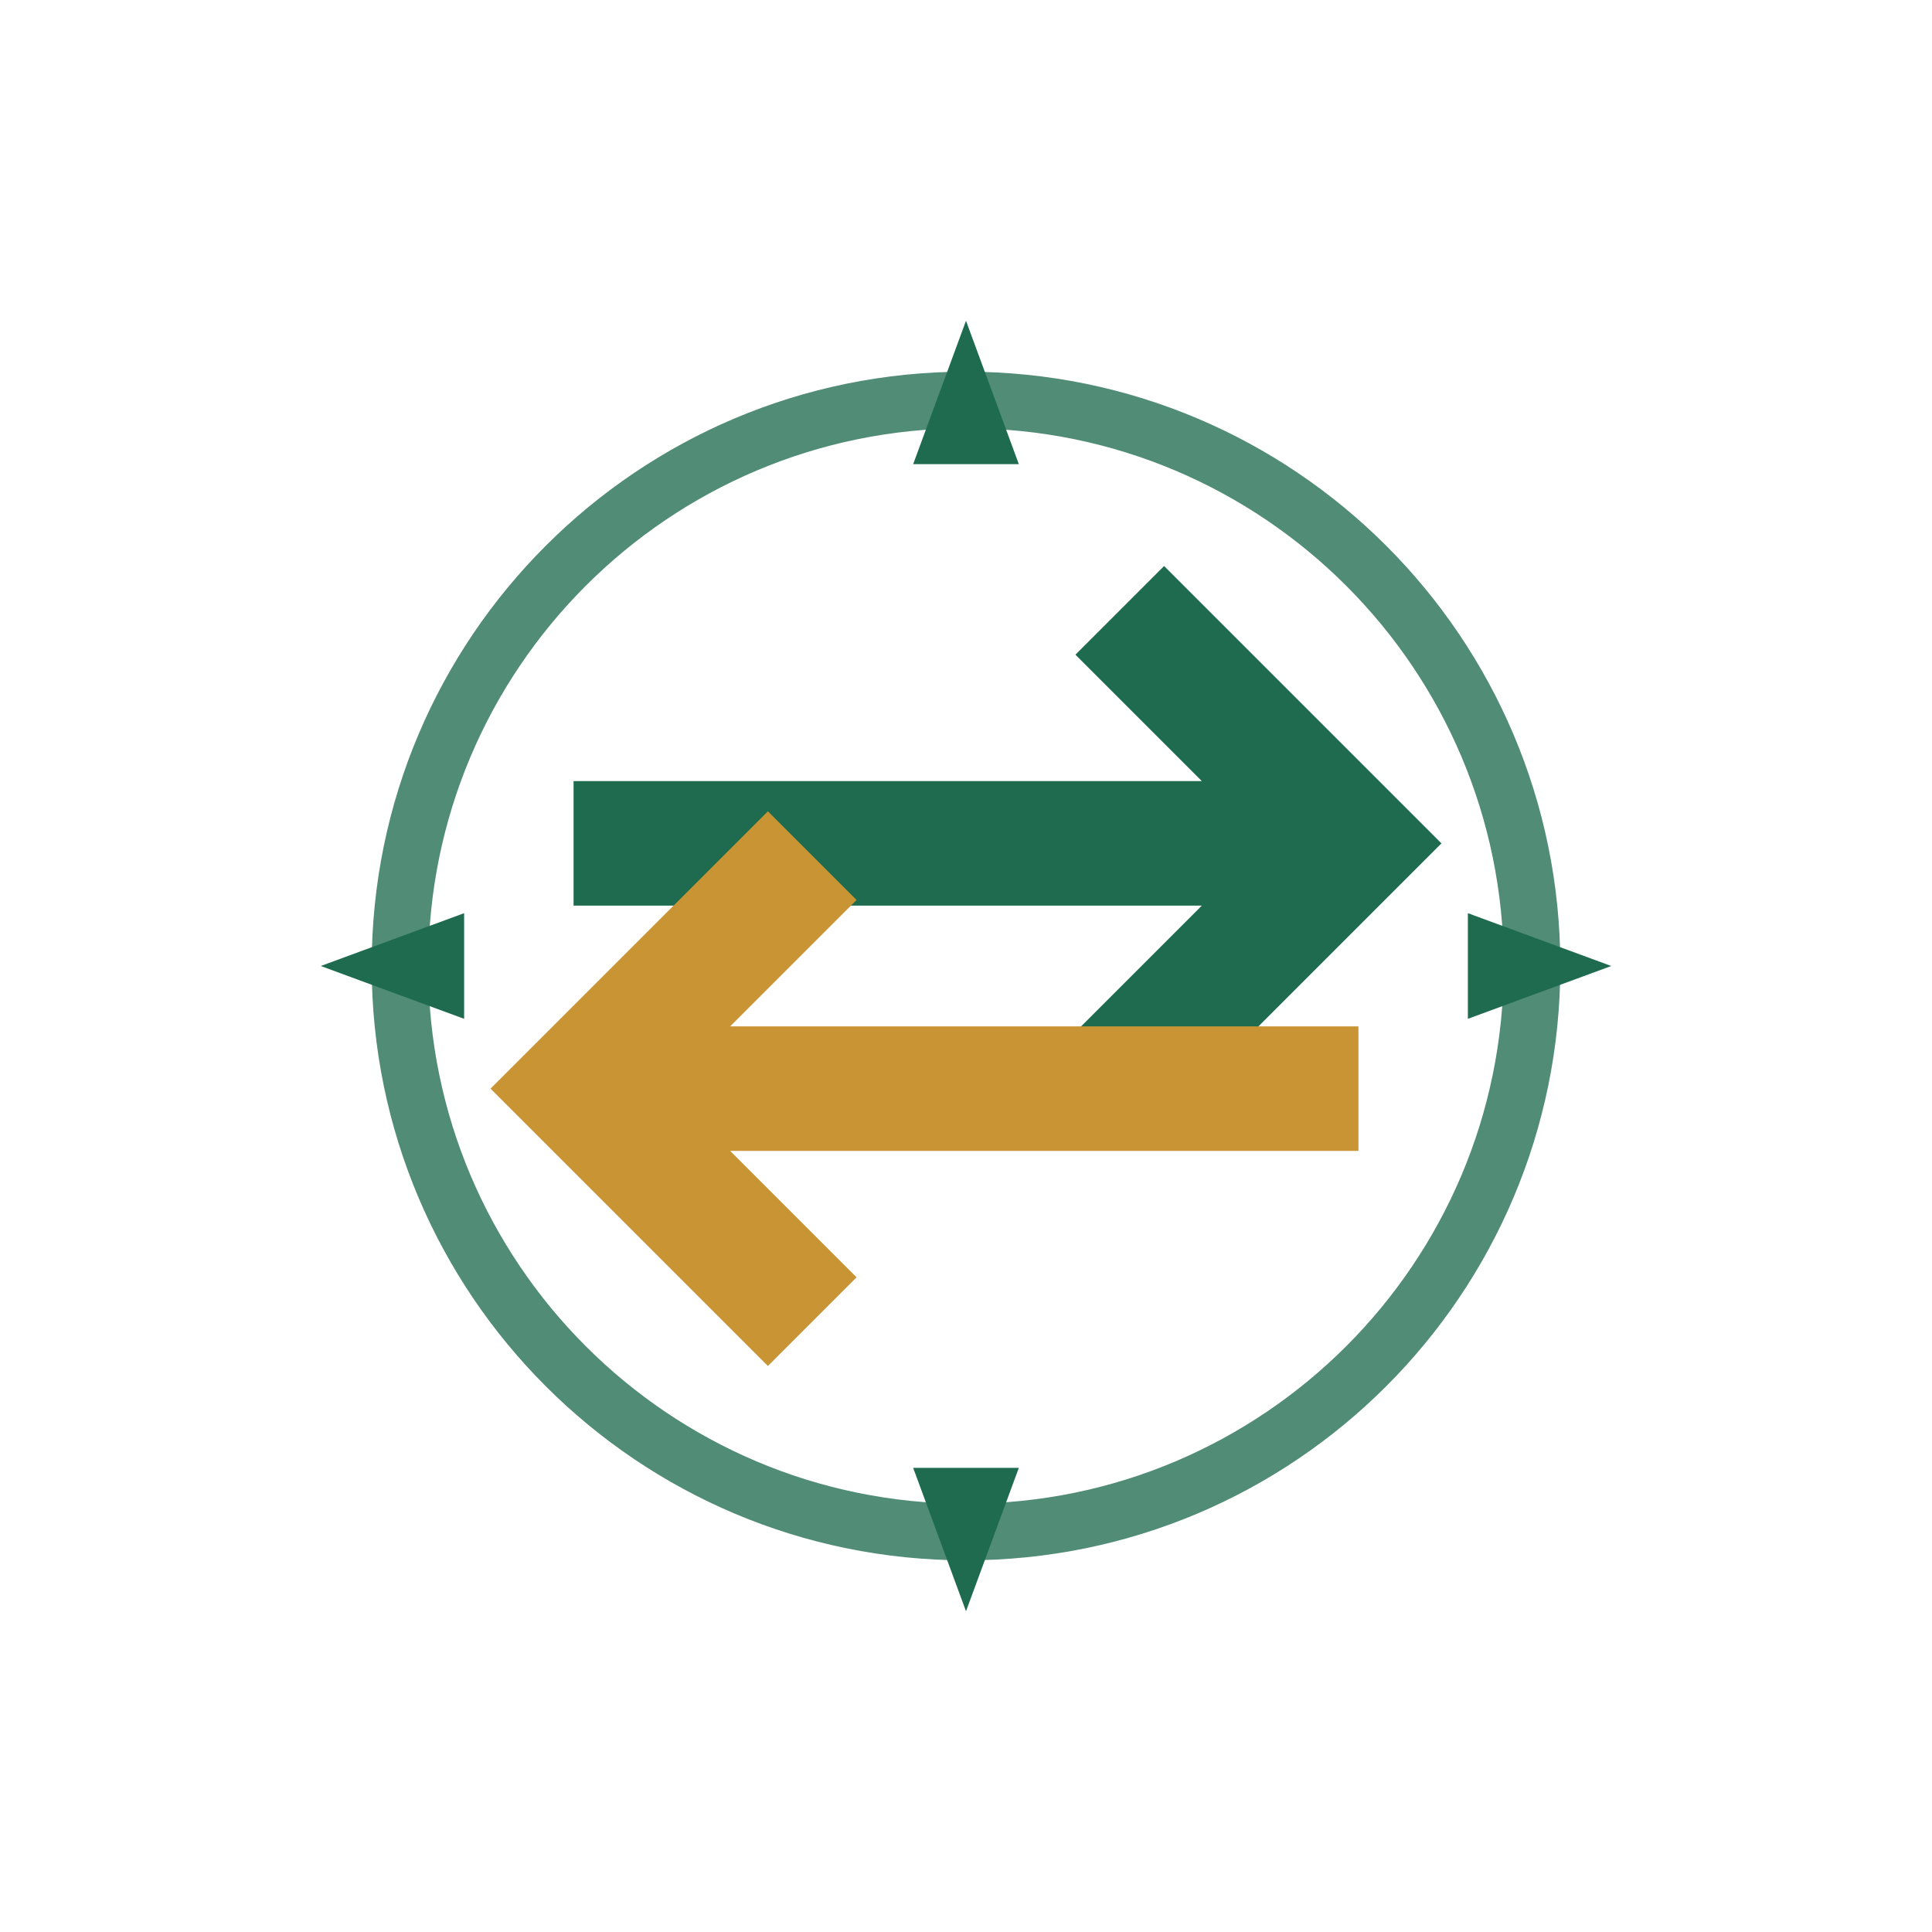
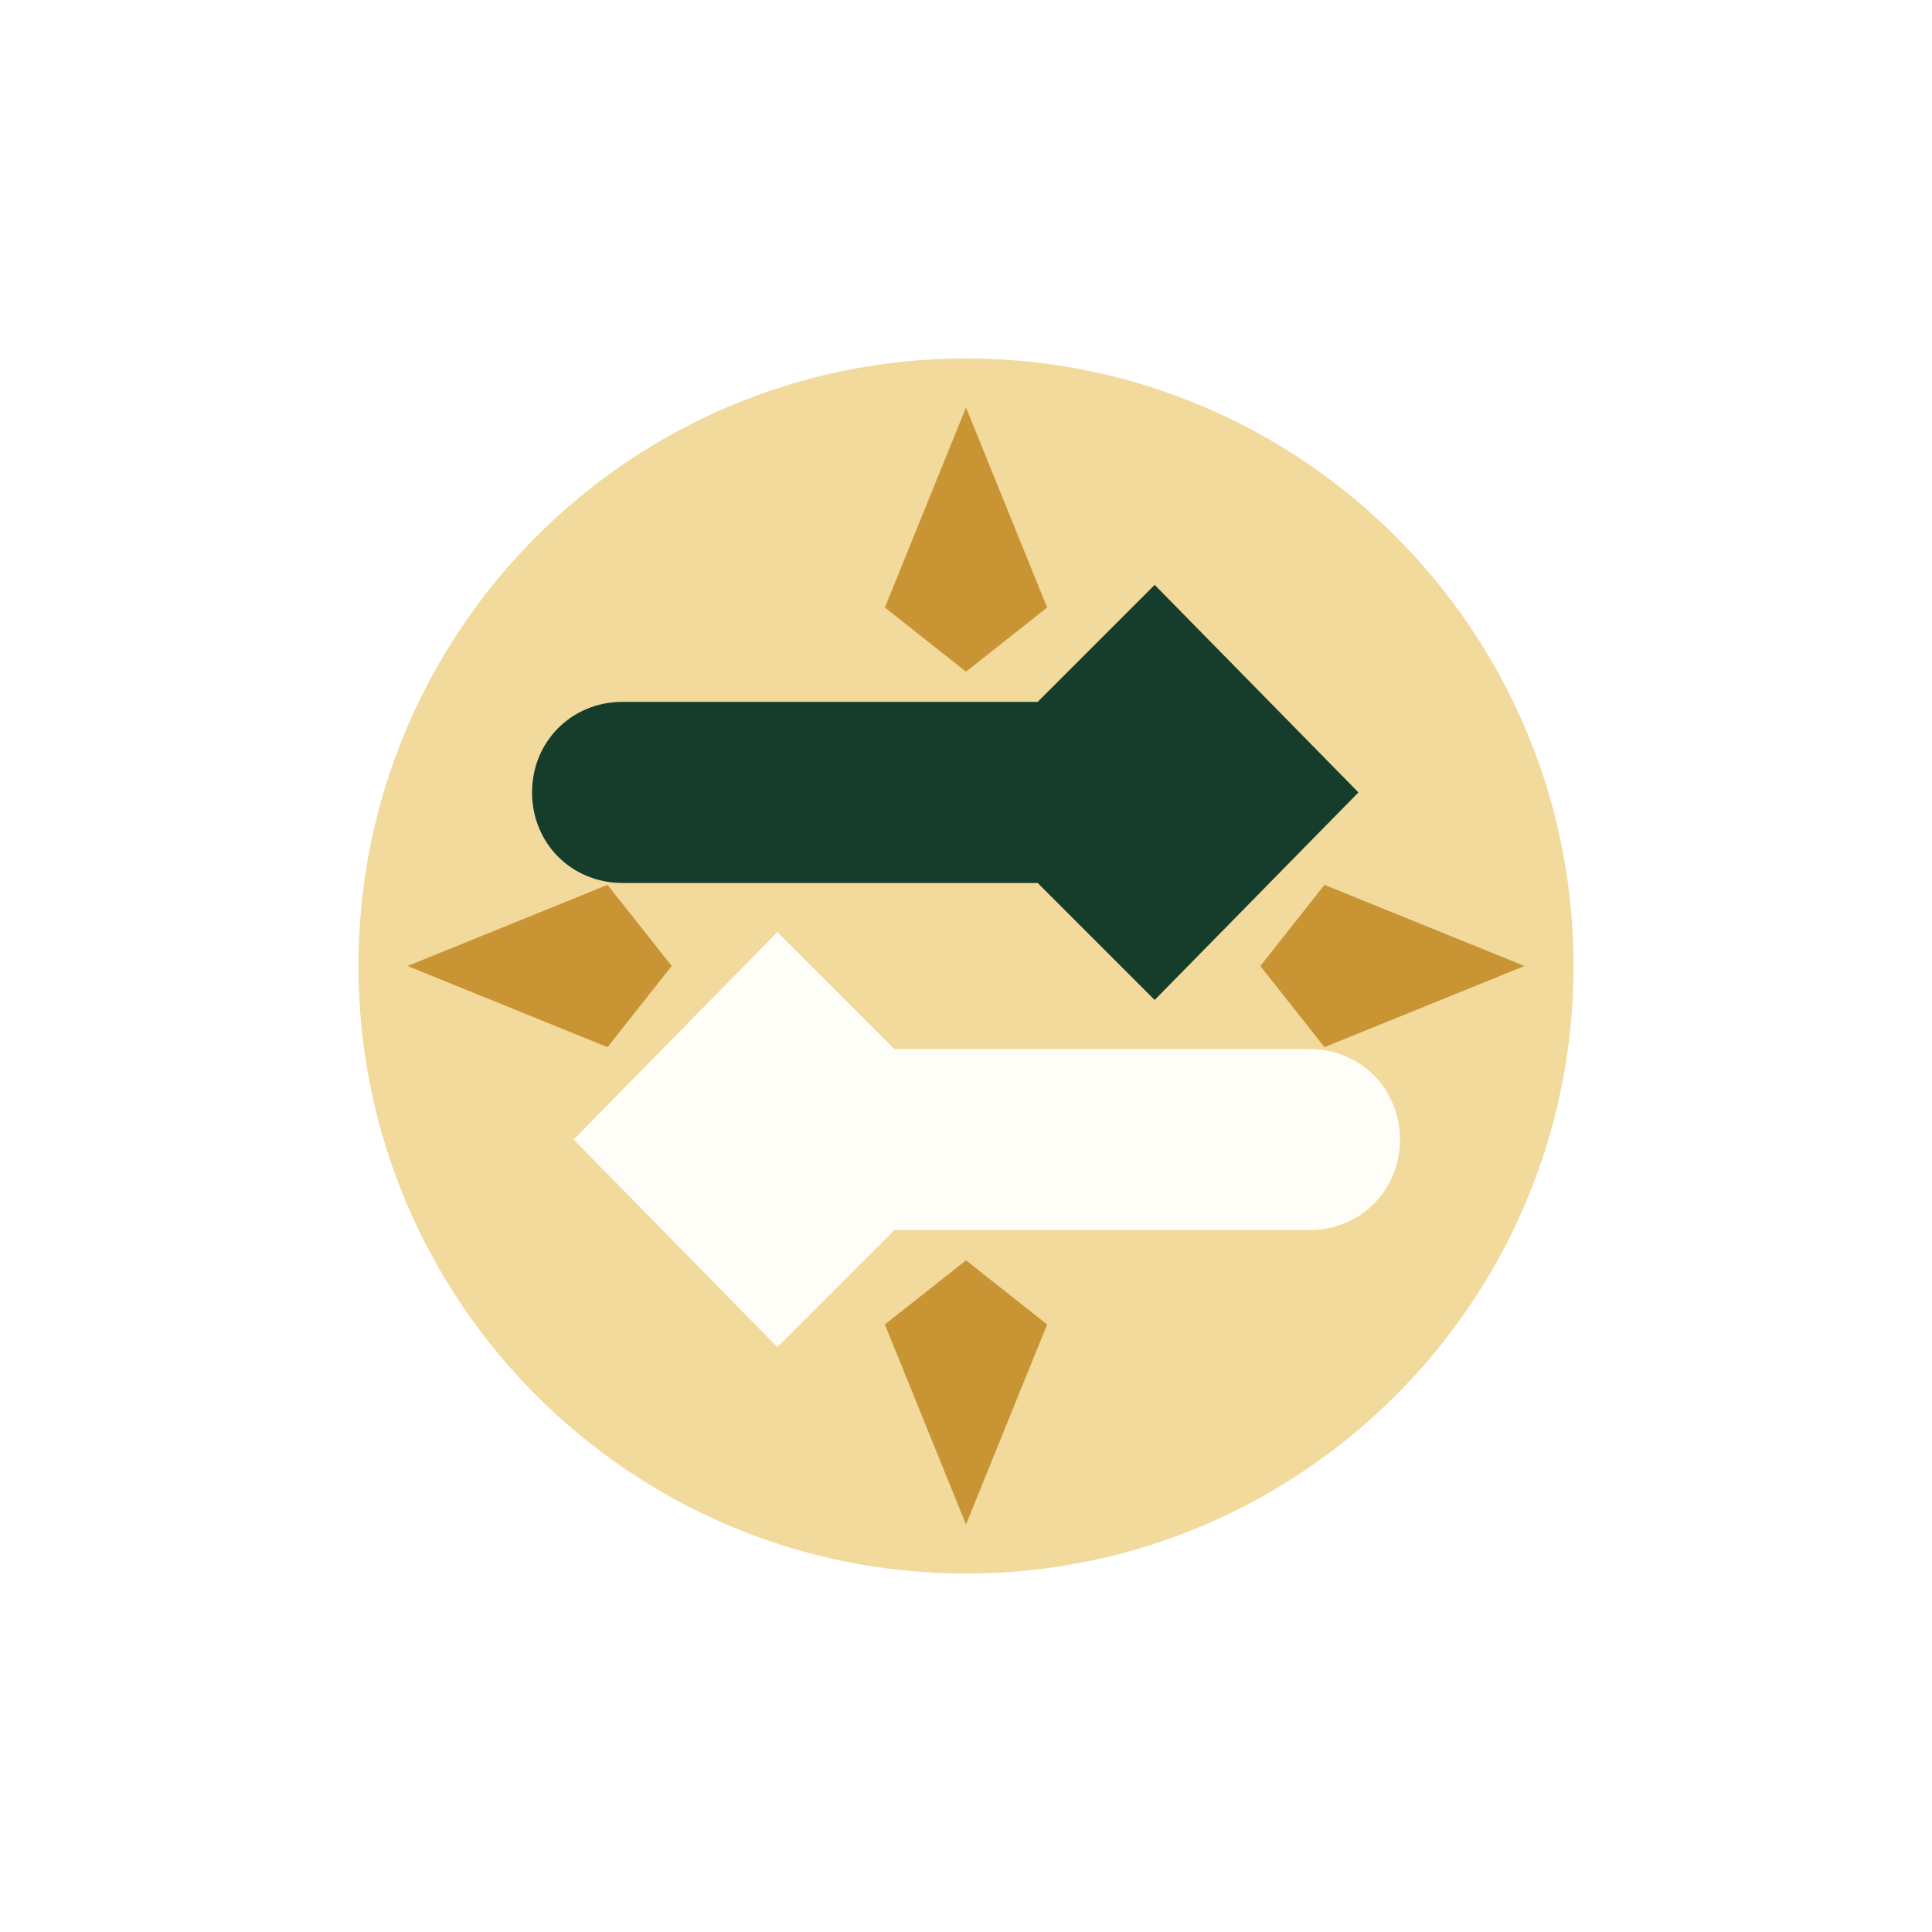
<svg xmlns="http://www.w3.org/2000/svg" width="1024" height="1024" viewBox="0 0 1024 1024">
-   <circle cx="512" cy="512" r="300" fill="none" stroke="#1F6B4F" stroke-width="30" opacity=".78" />
-   <path d="M512 170l28 76h-56zM854 512l-76 28v-56zM512 854l-28-76h56zM170 512l76-28v56z" fill="#1F6B4F" />
-   <path d="M304 414h333l-67-67 47-47 147 147-147 147-47-47 67-67H304z" fill="#1F6B4F" />
-   <path d="M720 610H387l67 67-47 47-147-147 147-147 47 47-67 67h333z" fill="#C99434" />
+   <circle cx="512" cy="512" r="322" fill="#F2D99C" />
+   <path d="M512 216l43 106-43 34-43-34zM808 512l-106 43-34-43 34-43zM512 808l-43-106 43-34 43 34zM216 512l106-43 34 43-34 43z" fill="#C99434" />
+   <path d="M330 372h220l62-62 108 110-108 110-62-62H330c-27 0-48-21-48-48s21-48 48-48z" fill="#163D2B" />
+   <path d="M694 556H474l-62-62-108 110 108 110 62-62h220c27 0 48-21 48-48s-21-48-48-48z" fill="#FFFDF7" />
</svg>
